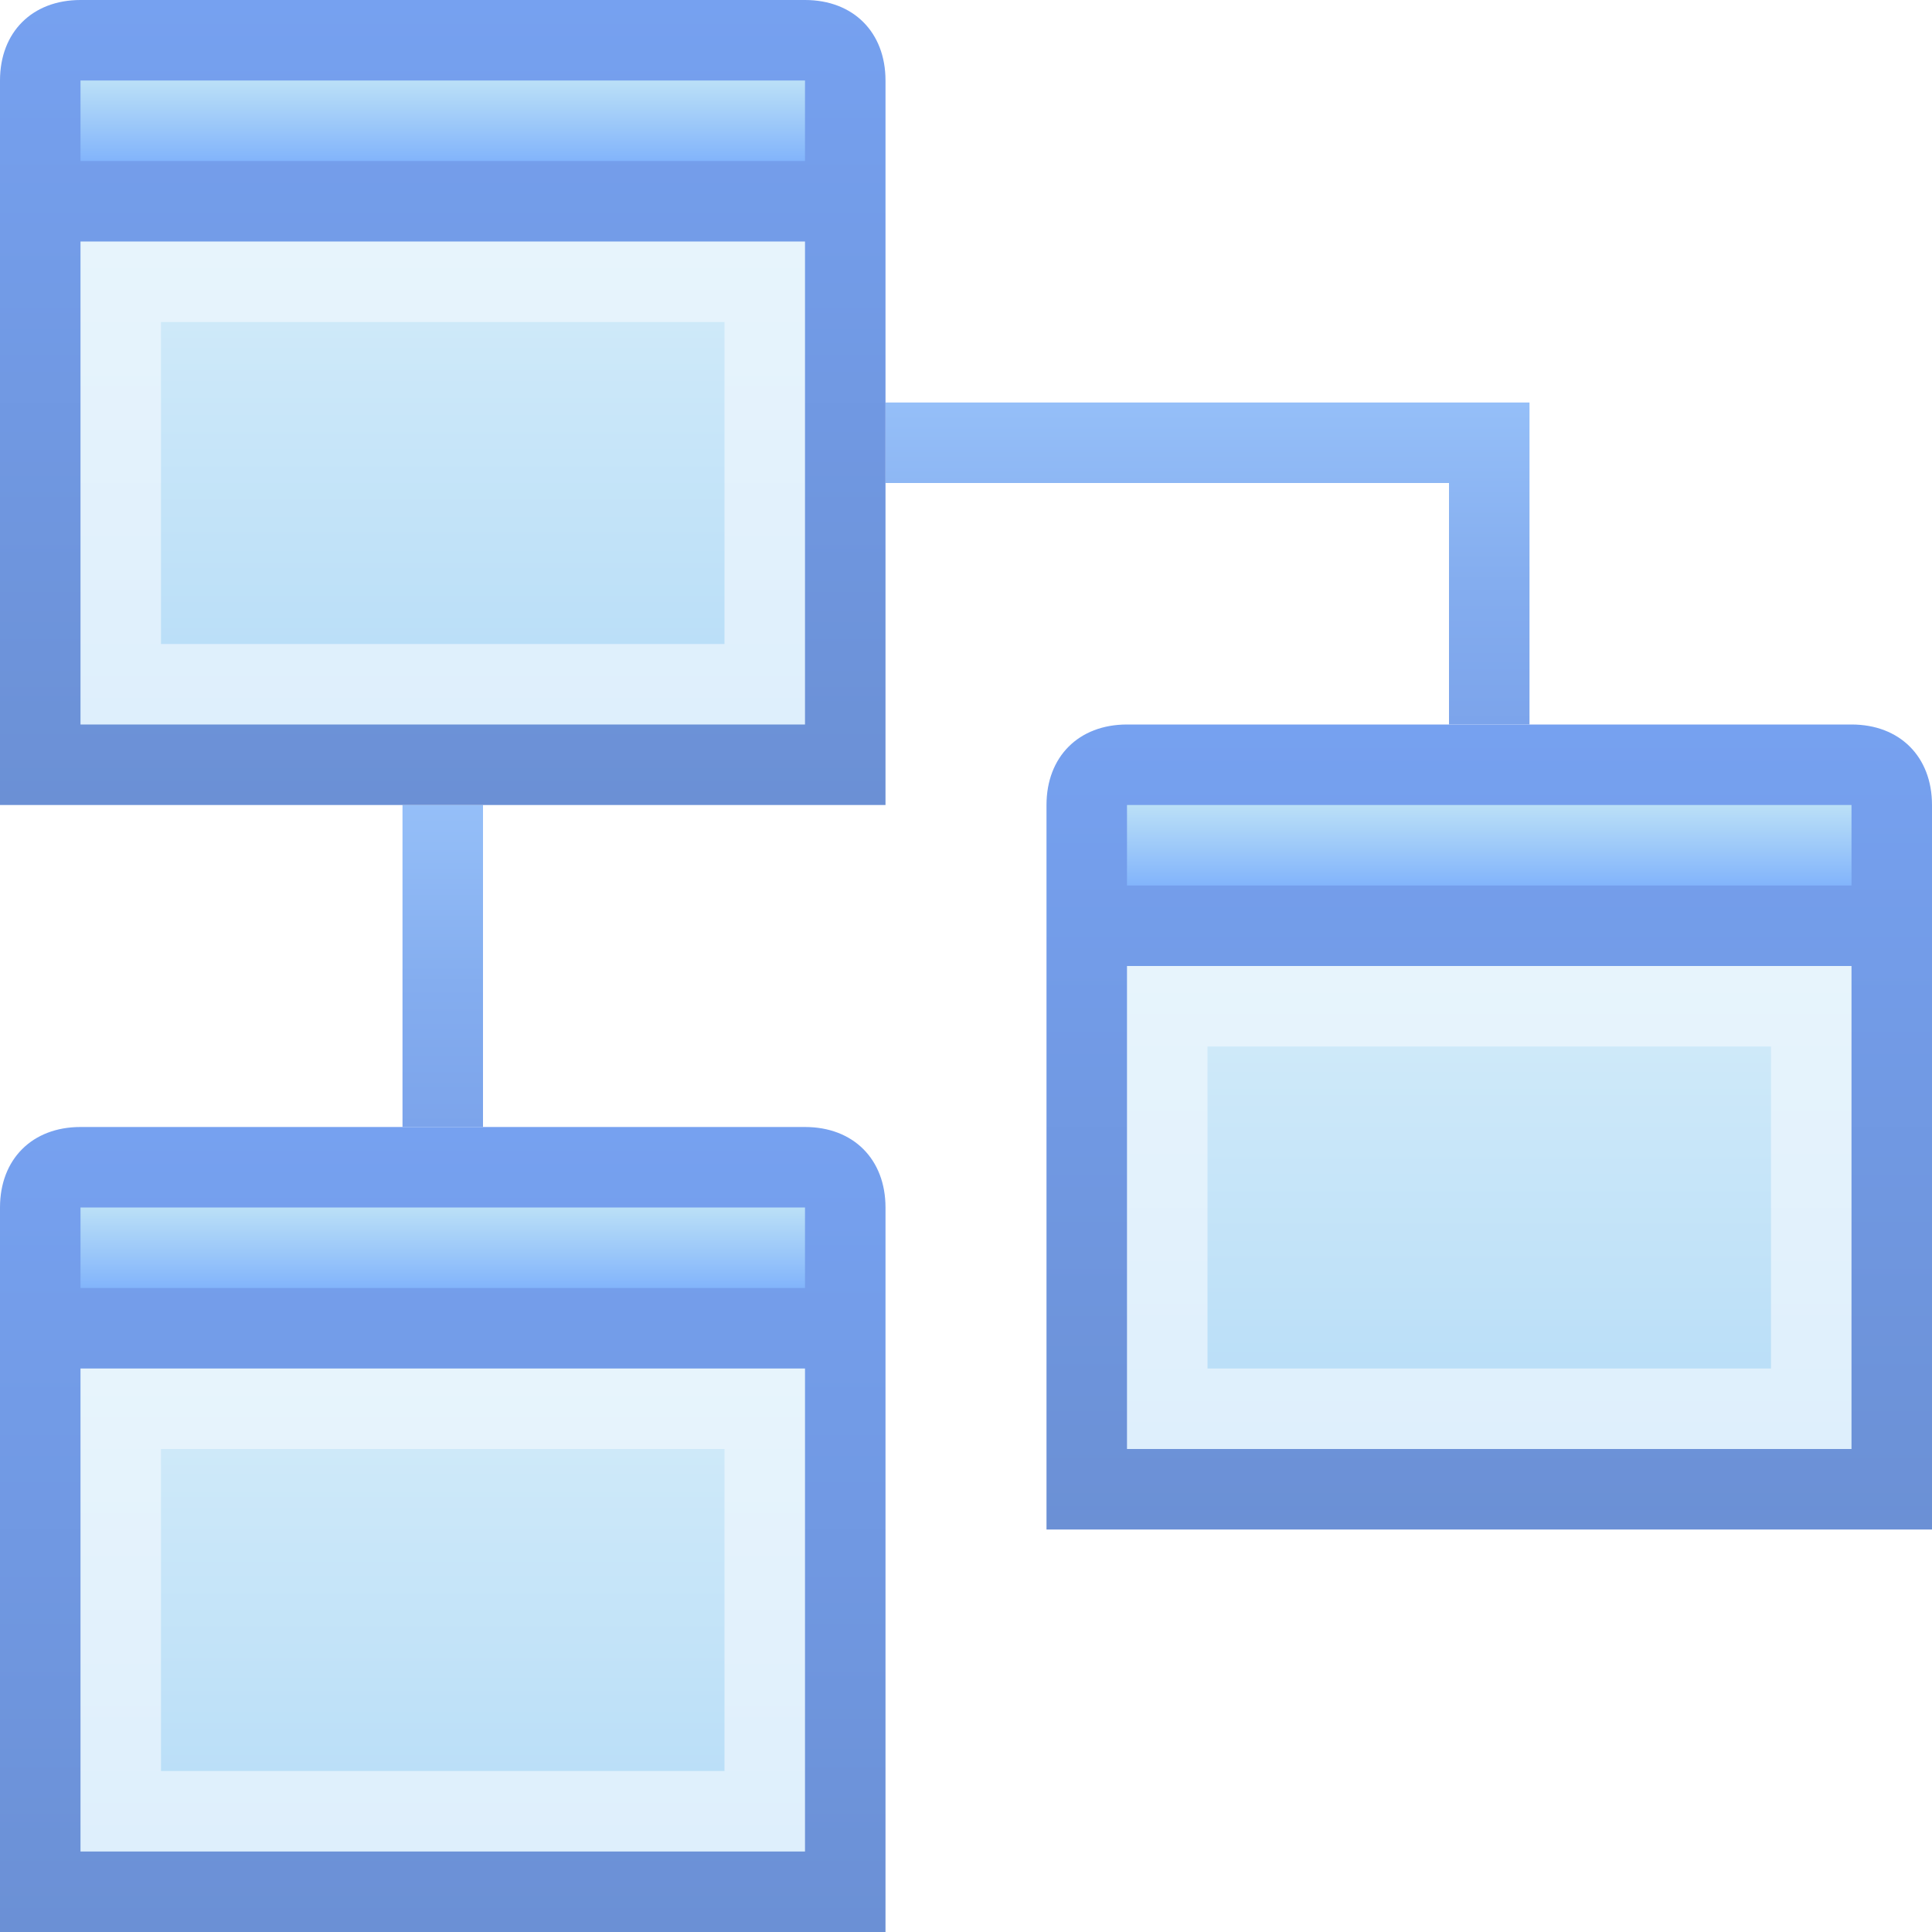
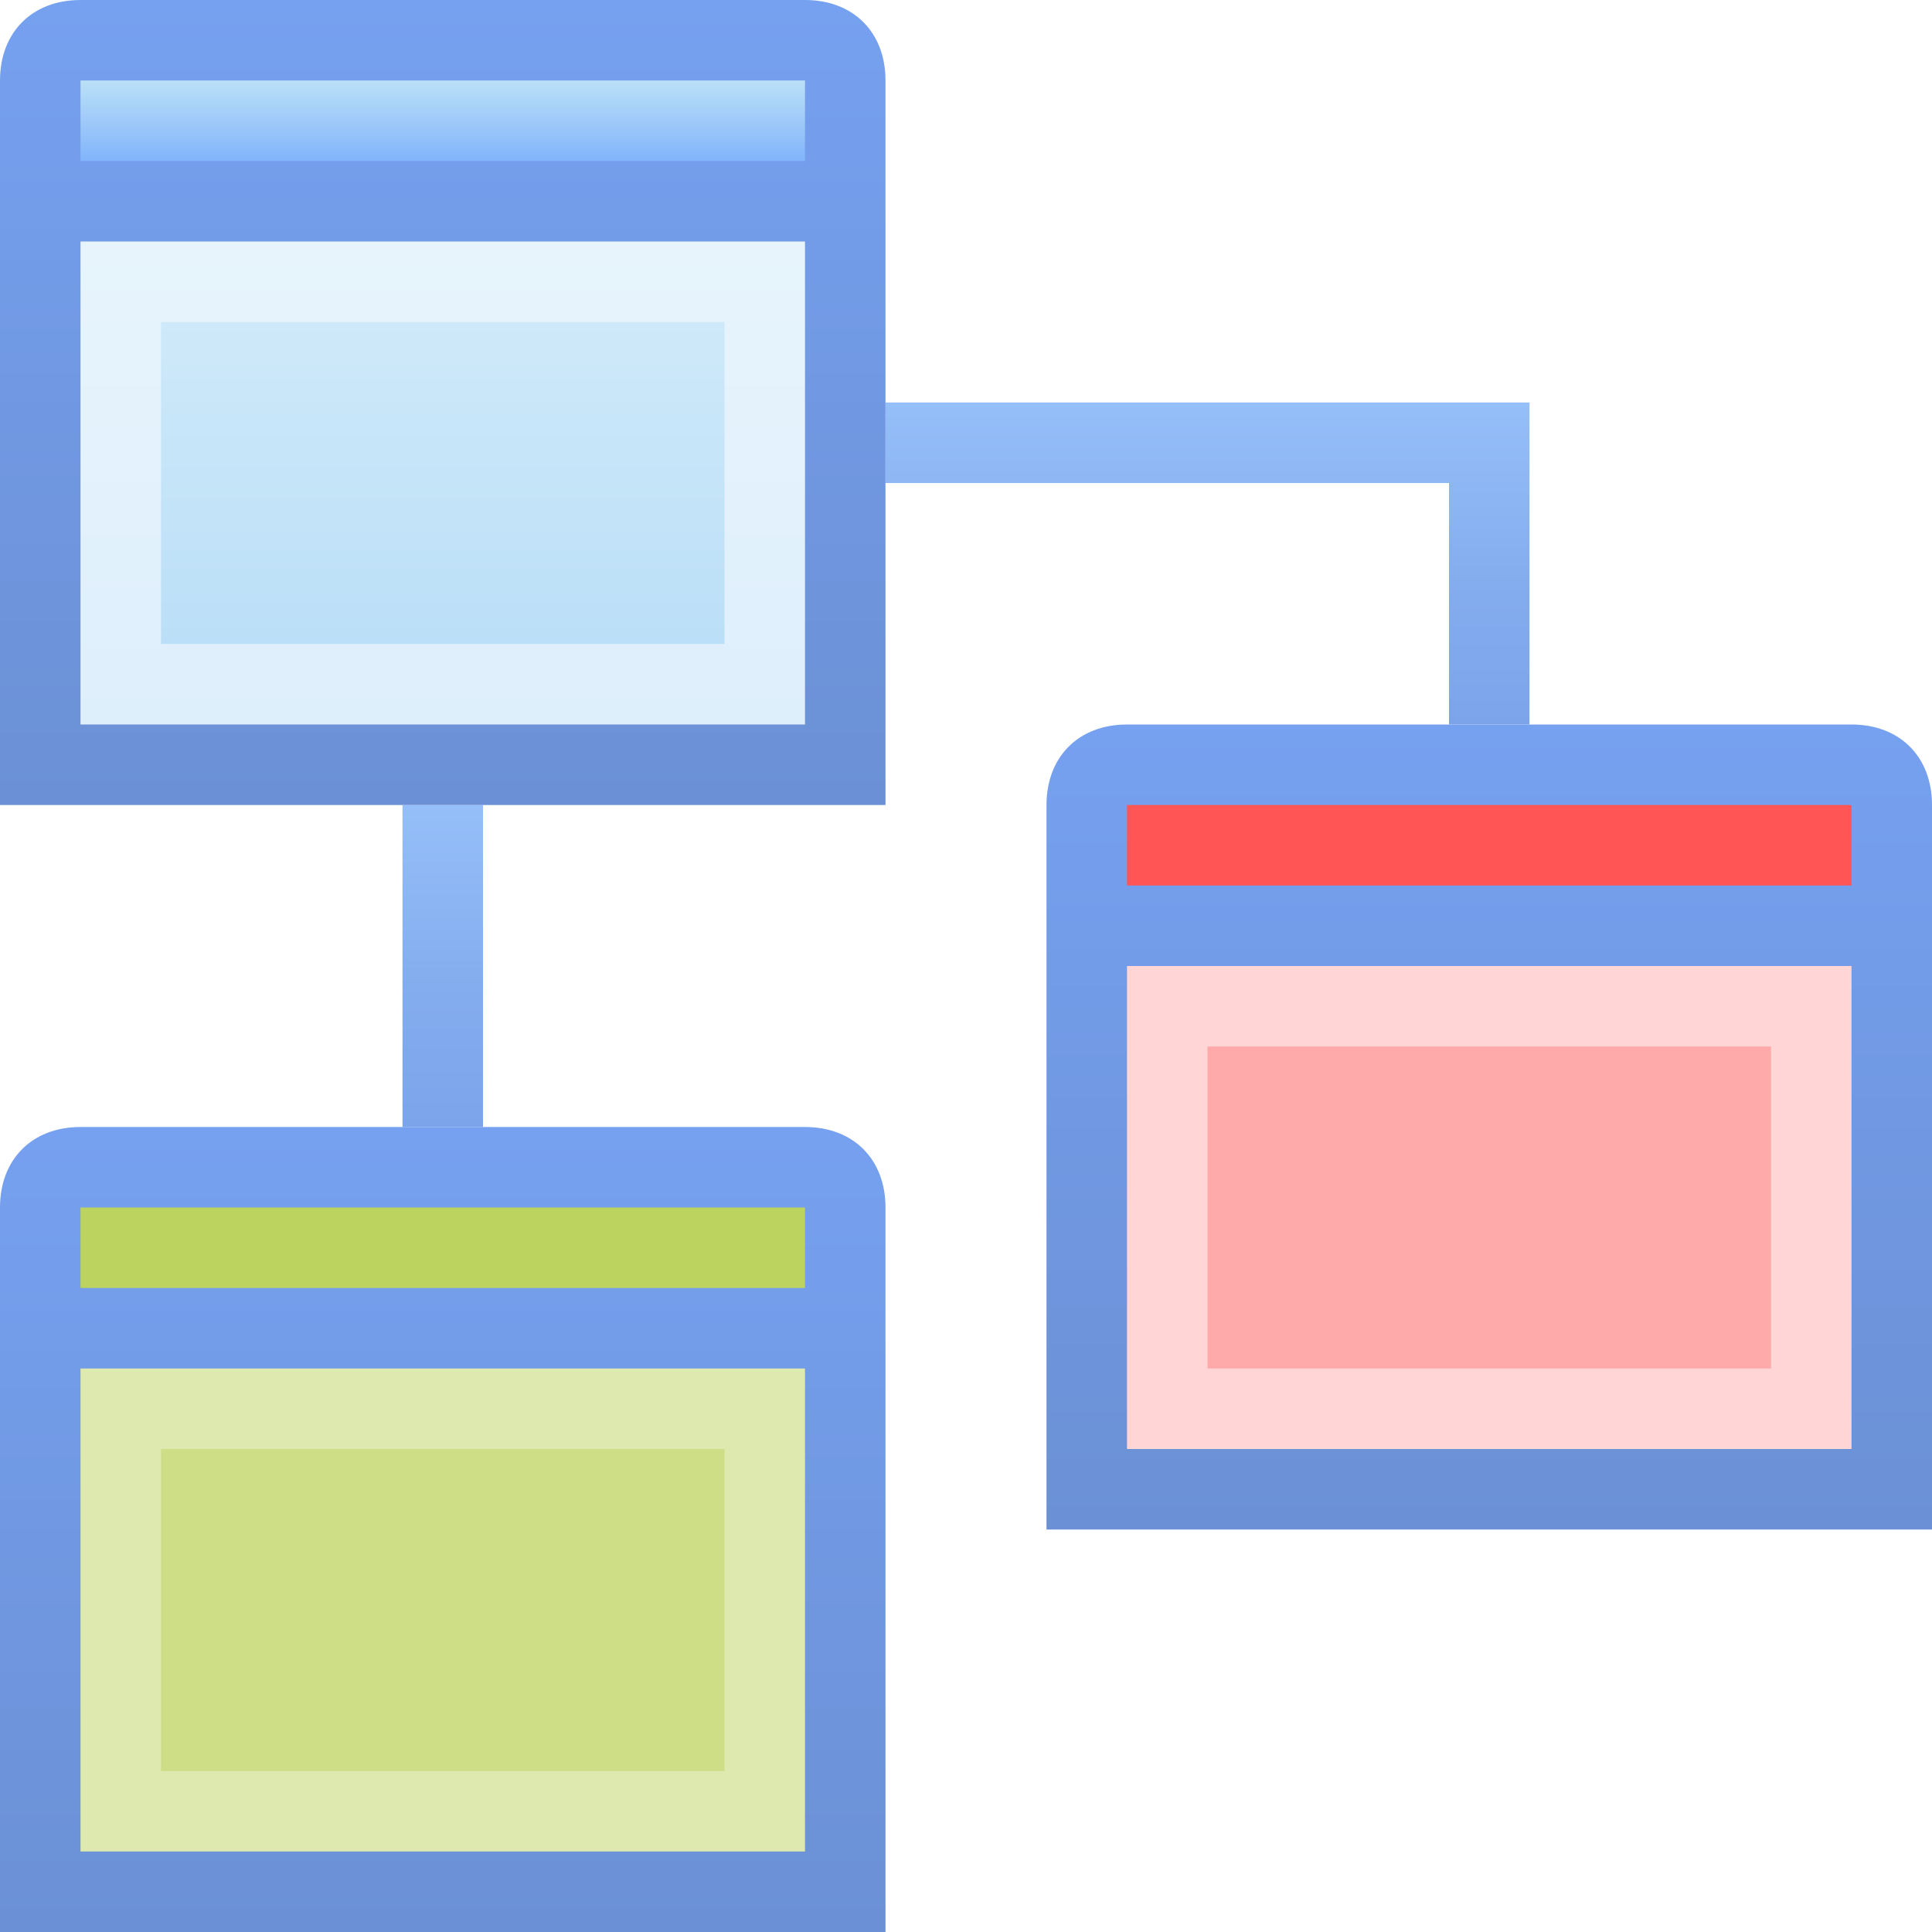
- <svg xmlns="http://www.w3.org/2000/svg" version="1.1" x="0px" y="0px" width="24px" height="24px" viewBox="0 0 24 24" style="overflow:visible;enable-background:new 0 0 24 24;" xml:space="preserve" preserveAspectRatio="xMinYMid meet">
-   <defs>
- </defs>
+ <svg xmlns="http://www.w3.org/2000/svg" version="1.1" x="0px" y="0px" width="24px" height="24px" viewBox="0 0 24 24" style="overflow:visible;enable-background:new 0 0 24 24;" xml:space="preserve" preserveAspectRatio="xMinYMid meet" id="svg2">
+   <defs id="defs4" />
  <linearGradient id="SVGID_1_" gradientUnits="userSpaceOnUse" x1="5.5" y1="10" x2="5.5" y2="14.001">
-     <stop offset="0" style="stop-color:#95BFF8" />
-     <stop offset="0.557" style="stop-color:#84ADEF" />
-     <stop offset="1" style="stop-color:#7CA4EB" />
+     <stop offset="0" style="stop-color:#95BFF8" id="stop7" />
+     <stop offset="0.557" style="stop-color:#84ADEF" id="stop9" />
+     <stop offset="1" style="stop-color:#7CA4EB" id="stop11" />
  </linearGradient>
-   <rect x="5" y="10" style="fill:url(#SVGID_1_);" width="1" height="4" />
+   <rect x="5" y="10" style="fill:url(#SVGID_1_);" width="1" height="4" id="rect13" />
  <linearGradient id="SVGID_2_" gradientUnits="userSpaceOnUse" x1="15" y1="5" x2="15" y2="9">
-     <stop offset="0" style="stop-color:#95BFF8" />
-     <stop offset="0.557" style="stop-color:#84ADEF" />
-     <stop offset="1" style="stop-color:#7CA4EB" />
+     <stop offset="0" style="stop-color:#95BFF8" id="stop16" />
+     <stop offset="0.557" style="stop-color:#84ADEF" id="stop18" />
+     <stop offset="1" style="stop-color:#7CA4EB" id="stop20" />
  </linearGradient>
-   <polygon style="fill:url(#SVGID_2_);" points="18,5 11,5 11,6 18,6 18,9 19,9 19,6 19,5 " />
+   <polygon style="fill:url(#SVGID_2_);" points="18,5 11,5 11,6 18,6 18,9 19,9 19,6 19,5 " id="polygon22" />
  <linearGradient id="SVGID_3_" gradientUnits="userSpaceOnUse" x1="5.5" y1="14" x2="5.5" y2="24">
-     <stop offset="0" style="stop-color:#76A1F0" />
-     <stop offset="1" style="stop-color:#6B90D5" />
+     <stop offset="0" style="stop-color:#76A1F0" id="stop25" />
+     <stop offset="1" style="stop-color:#6B90D5" id="stop27" />
  </linearGradient>
-   <path style="fill:url(#SVGID_3_);" d="M10,14H1c-0.6,0-1,0.4-1,1v1v7v1h1h9h1v-1v-7v-1C11,14.4,10.6,14,10,14z" />
+   <path style="fill:url(#SVGID_3_);" d="M10,14H1c-0.6,0-1,0.4-1,1v1v7v1h1h9h1v-1v-7v-1C11,14.4,10.6,14,10,14z" id="path29" />
  <linearGradient id="SVGID_4_" gradientUnits="userSpaceOnUse" x1="5.5" y1="17" x2="5.5" y2="23">
-     <stop offset="0" style="stop-color:#E7F4FC" />
-     <stop offset="1" style="stop-color:#DEEFFC" />
+     <stop offset="0" style="stop-color:#E7F4FC" id="stop32" />
+     <stop offset="1" style="stop-color:#DEEFFC" id="stop34" />
  </linearGradient>
-   <rect x="1" y="17" style="fill:url(#SVGID_4_);" width="9" height="6" />
+   <rect x="1" y="17" style="fill:#dde9af" width="9" height="6" id="rect36" />
  <linearGradient id="SVGID_5_" gradientUnits="userSpaceOnUse" x1="5.5" y1="18" x2="5.5" y2="22">
-     <stop offset="0" style="stop-color:#CEE9F9" />
-     <stop offset="1" style="stop-color:#BBDFF8" />
+     <stop offset="0" style="stop-color:#CEE9F9" id="stop39" />
+     <stop offset="1" style="stop-color:#BBDFF8" id="stop41" />
  </linearGradient>
-   <rect x="2" y="18" style="fill:url(#SVGID_5_);" width="7" height="4" />
+   <rect x="2" y="18" style="fill:#cdde87" width="7" height="4" id="rect43" />
  <linearGradient id="SVGID_6_" gradientUnits="userSpaceOnUse" x1="5.5" y1="15" x2="5.5" y2="16">
-     <stop offset="0" style="stop-color:#BBE0F7" />
-     <stop offset="1" style="stop-color:#82B4FB" />
+     <stop offset="0" style="stop-color:#BBE0F7" id="stop46" />
+     <stop offset="1" style="stop-color:#82B4FB" id="stop48" />
  </linearGradient>
-   <rect x="1" y="15" style="fill:url(#SVGID_6_);" width="9" height="1" />
+   <rect x="1" y="15" style="fill:#bcd35f" width="9" height="1" id="rect50" />
  <linearGradient id="SVGID_7_" gradientUnits="userSpaceOnUse" x1="18.5" y1="9" x2="18.5" y2="19">
-     <stop offset="0" style="stop-color:#76A1F0" />
-     <stop offset="1" style="stop-color:#6B90D5" />
+     <stop offset="0" style="stop-color:#76A1F0" id="stop53" />
+     <stop offset="1" style="stop-color:#6B90D5" id="stop55" />
  </linearGradient>
-   <path style="fill:url(#SVGID_7_);" d="M23,9h-9c-0.6,0-1,0.4-1,1v1v7v1h1h9h1v-1v-7v-1C24,9.4,23.6,9,23,9z" />
+   <path style="fill:url(#SVGID_7_);" d="M23,9h-9c-0.6,0-1,0.4-1,1v1v7v1h1h9h1v-1v-7v-1C24,9.4,23.6,9,23,9z" id="path57" />
  <linearGradient id="SVGID_8_" gradientUnits="userSpaceOnUse" x1="18.5" y1="12" x2="18.5" y2="18">
-     <stop offset="0" style="stop-color:#E7F4FC" />
-     <stop offset="1" style="stop-color:#DEEFFC" />
+     <stop offset="0" style="stop-color:#E7F4FC" id="stop60" />
+     <stop offset="1" style="stop-color:#DEEFFC" id="stop62" />
  </linearGradient>
-   <rect x="14" y="12" style="fill:url(#SVGID_8_);" width="9" height="6" />
+   <rect x="14" y="12" style="fill:#ffd5d5" width="9" height="6" id="rect64" />
  <linearGradient id="SVGID_9_" gradientUnits="userSpaceOnUse" x1="18.5" y1="13" x2="18.5" y2="17">
-     <stop offset="0" style="stop-color:#CEE9F9" />
-     <stop offset="1" style="stop-color:#BBDFF8" />
+     <stop offset="0" style="stop-color:#CEE9F9" id="stop67" />
+     <stop offset="1" style="stop-color:#BBDFF8" id="stop69" />
  </linearGradient>
-   <rect x="15" y="13" style="fill:url(#SVGID_9_);" width="7" height="4" />
+   <rect x="15" y="13" style="fill:#ffaaaa" width="7" height="4" id="rect71" />
  <linearGradient id="SVGID_10_" gradientUnits="userSpaceOnUse" x1="18.5" y1="10" x2="18.5" y2="11">
-     <stop offset="0" style="stop-color:#BBE0F7" />
-     <stop offset="1" style="stop-color:#82B4FB" />
+     <stop offset="0" style="stop-color:#BBE0F7" id="stop74" />
+     <stop offset="1" style="stop-color:#82B4FB" id="stop76" />
  </linearGradient>
-   <rect x="14" y="10" style="fill:url(#SVGID_10_);" width="9" height="1" />
+   <rect x="14" y="10" style="fill:#ff5555" width="9" height="1" id="rect78" />
  <linearGradient id="SVGID_11_" gradientUnits="userSpaceOnUse" x1="5.5" y1="0" x2="5.5" y2="10">
-     <stop offset="0" style="stop-color:#76A1F0" />
-     <stop offset="1" style="stop-color:#6B90D5" />
+     <stop offset="0" style="stop-color:#76A1F0" id="stop81" />
+     <stop offset="1" style="stop-color:#6B90D5" id="stop83" />
  </linearGradient>
-   <path style="fill:url(#SVGID_11_);" d="M10,0H1C0.4,0,0,0.4,0,1v1v7v1h1h9h1V9V2V1C11,0.4,10.6,0,10,0z" />
+   <path style="fill:url(#SVGID_11_);" d="M10,0H1C0.4,0,0,0.4,0,1v1v7v1h1h9h1V9V2V1C11,0.4,10.6,0,10,0z" id="path85" />
  <linearGradient id="SVGID_12_" gradientUnits="userSpaceOnUse" x1="5.5" y1="3" x2="5.5" y2="9">
-     <stop offset="0" style="stop-color:#E7F4FC" />
-     <stop offset="1" style="stop-color:#DEEFFC" />
+     <stop offset="0" style="stop-color:#E7F4FC" id="stop88" />
+     <stop offset="1" style="stop-color:#DEEFFC" id="stop90" />
  </linearGradient>
-   <rect x="1" y="3" style="fill:url(#SVGID_12_);" width="9" height="6" />
+   <rect x="1" y="3" style="fill:url(#SVGID_12_);" width="9" height="6" id="rect92" />
  <linearGradient id="SVGID_13_" gradientUnits="userSpaceOnUse" x1="5.5" y1="4" x2="5.5" y2="8">
-     <stop offset="0" style="stop-color:#CEE9F9" />
-     <stop offset="1" style="stop-color:#BBDFF8" />
+     <stop offset="0" style="stop-color:#CEE9F9" id="stop95" />
+     <stop offset="1" style="stop-color:#BBDFF8" id="stop97" />
  </linearGradient>
-   <rect x="2" y="4" style="fill:url(#SVGID_13_);" width="7" height="4" />
+   <rect x="2" y="4" style="fill:url(#SVGID_13_);" width="7" height="4" id="rect99" />
  <linearGradient id="SVGID_14_" gradientUnits="userSpaceOnUse" x1="5.5" y1="1" x2="5.5" y2="2">
-     <stop offset="0" style="stop-color:#BBE0F7" />
-     <stop offset="1" style="stop-color:#82B4FB" />
+     <stop offset="0" style="stop-color:#BBE0F7" id="stop102" />
+     <stop offset="1" style="stop-color:#82B4FB" id="stop104" />
  </linearGradient>
-   <rect x="1" y="1" style="fill:url(#SVGID_14_);" width="9" height="1" />
+   <rect x="1" y="1" style="fill:url(#SVGID_14_);" width="9" height="1" id="rect106" />
</svg>
